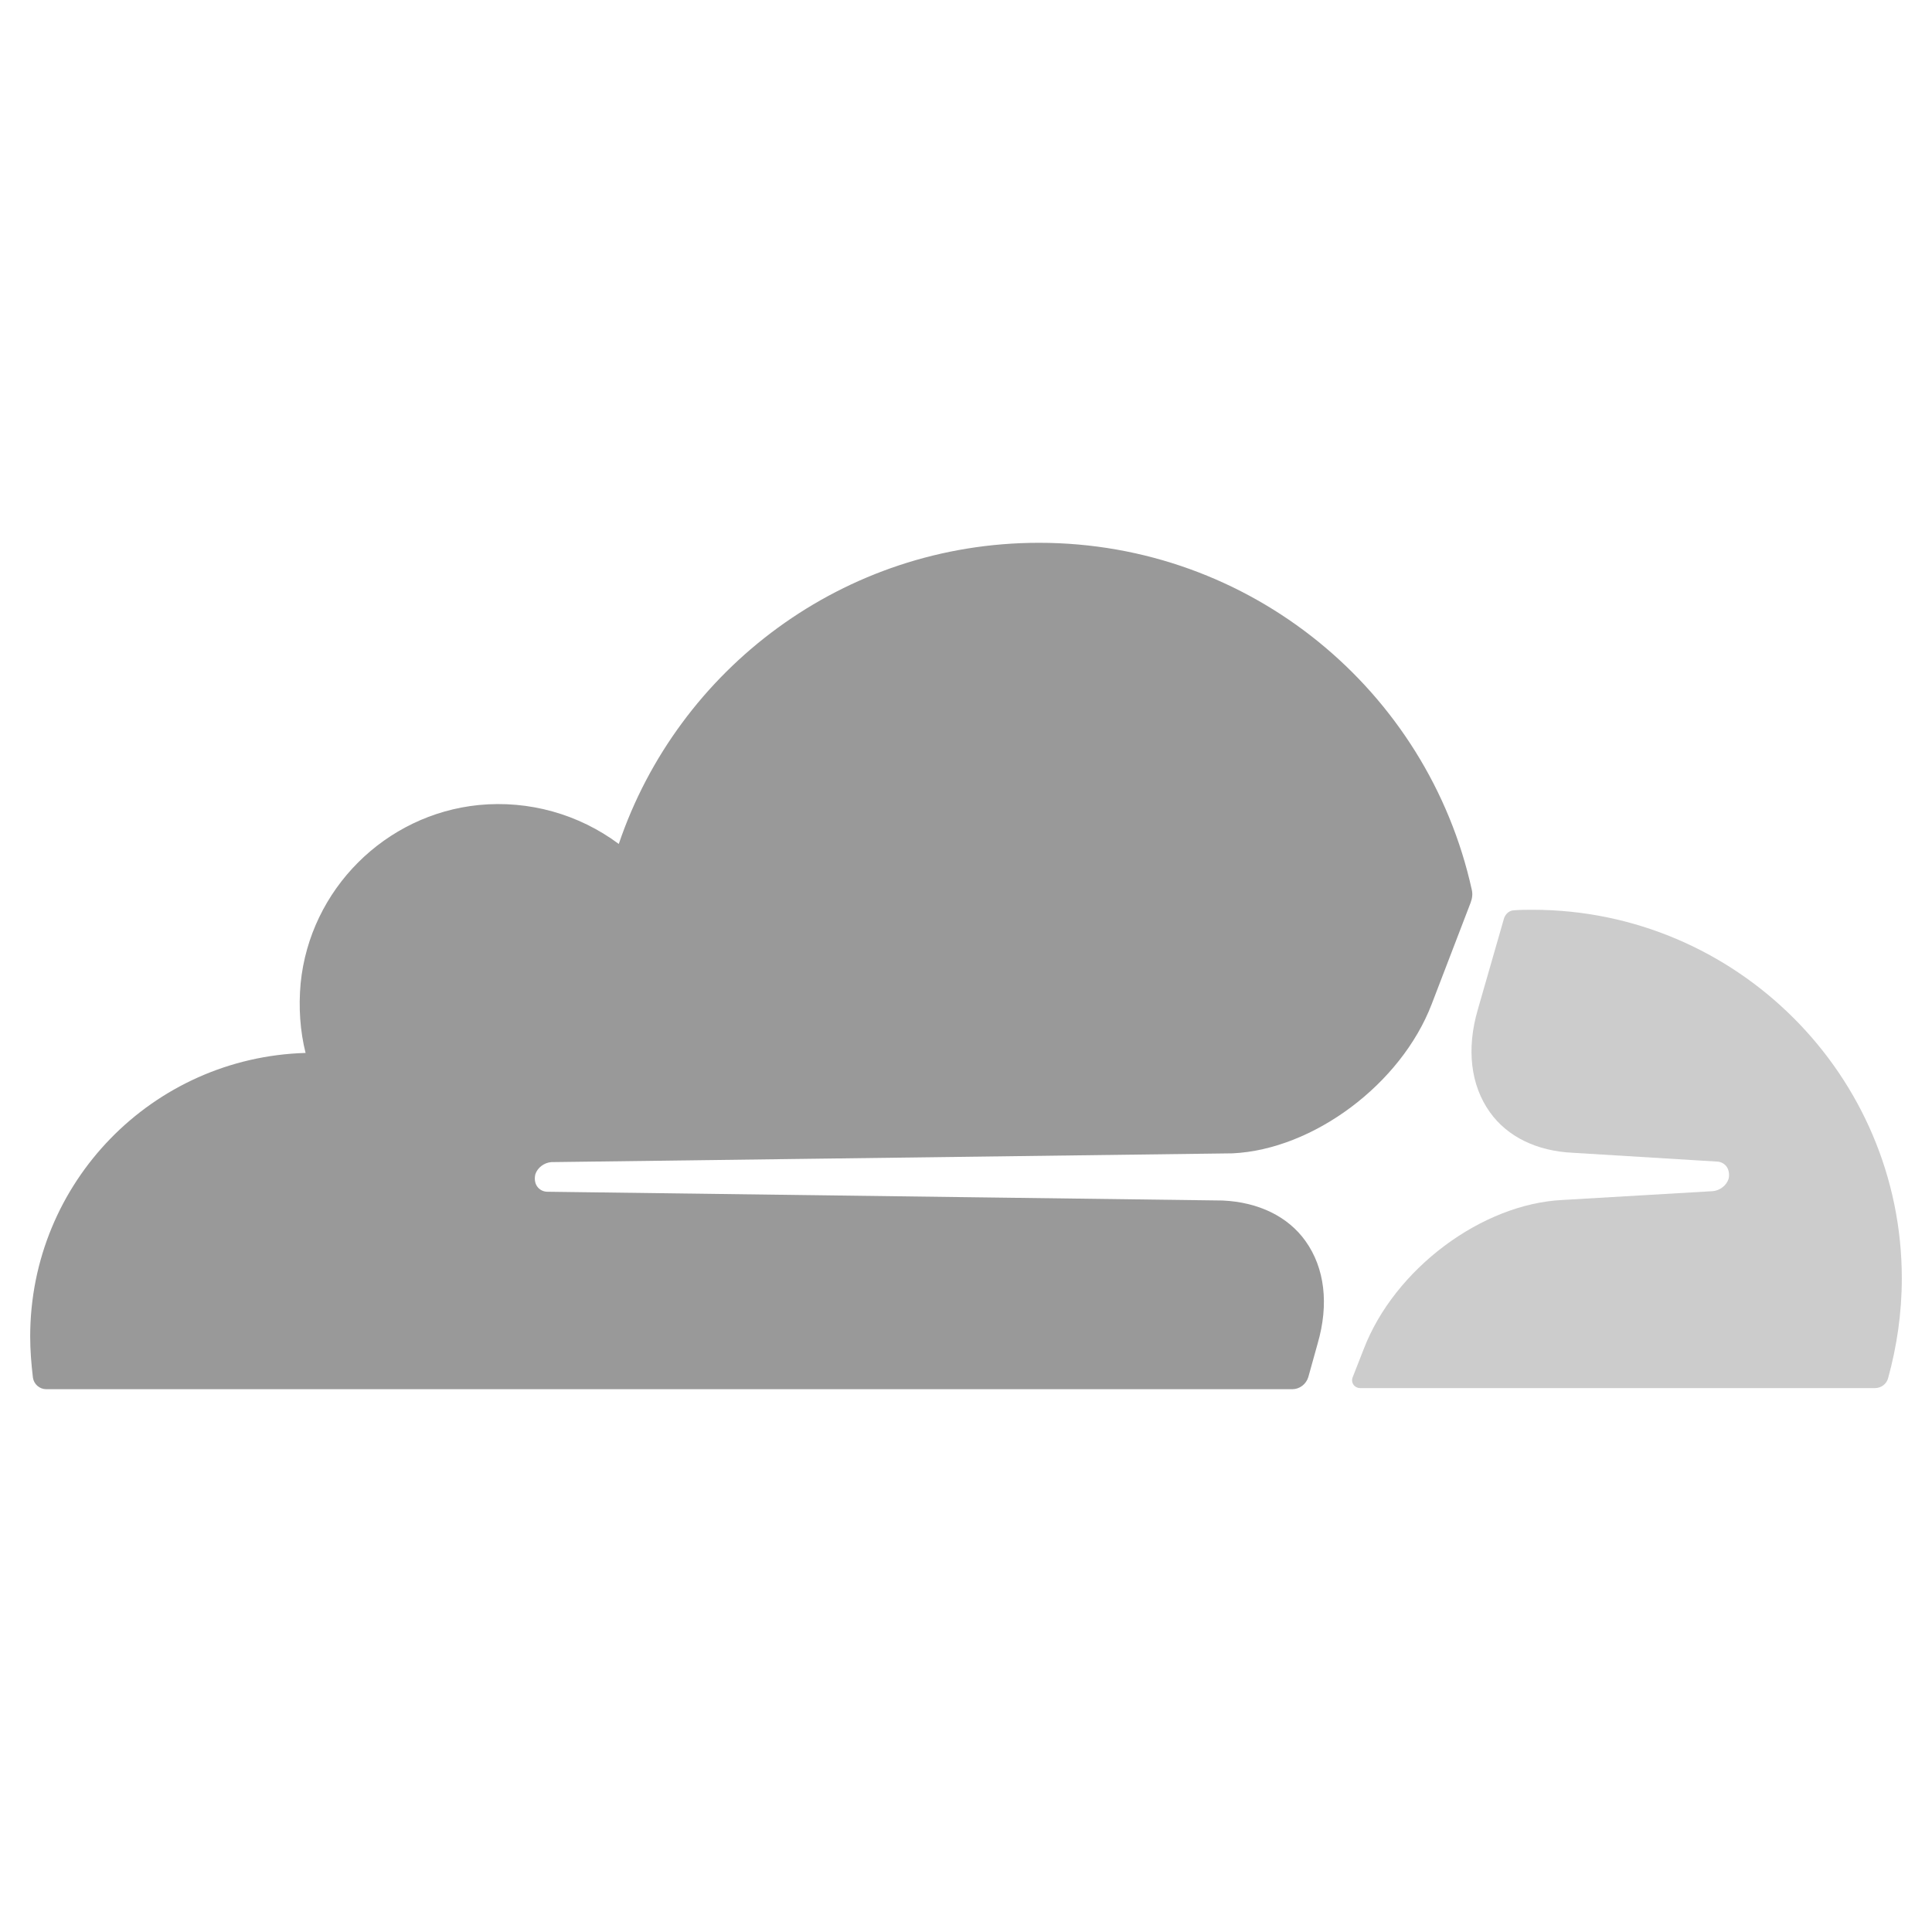
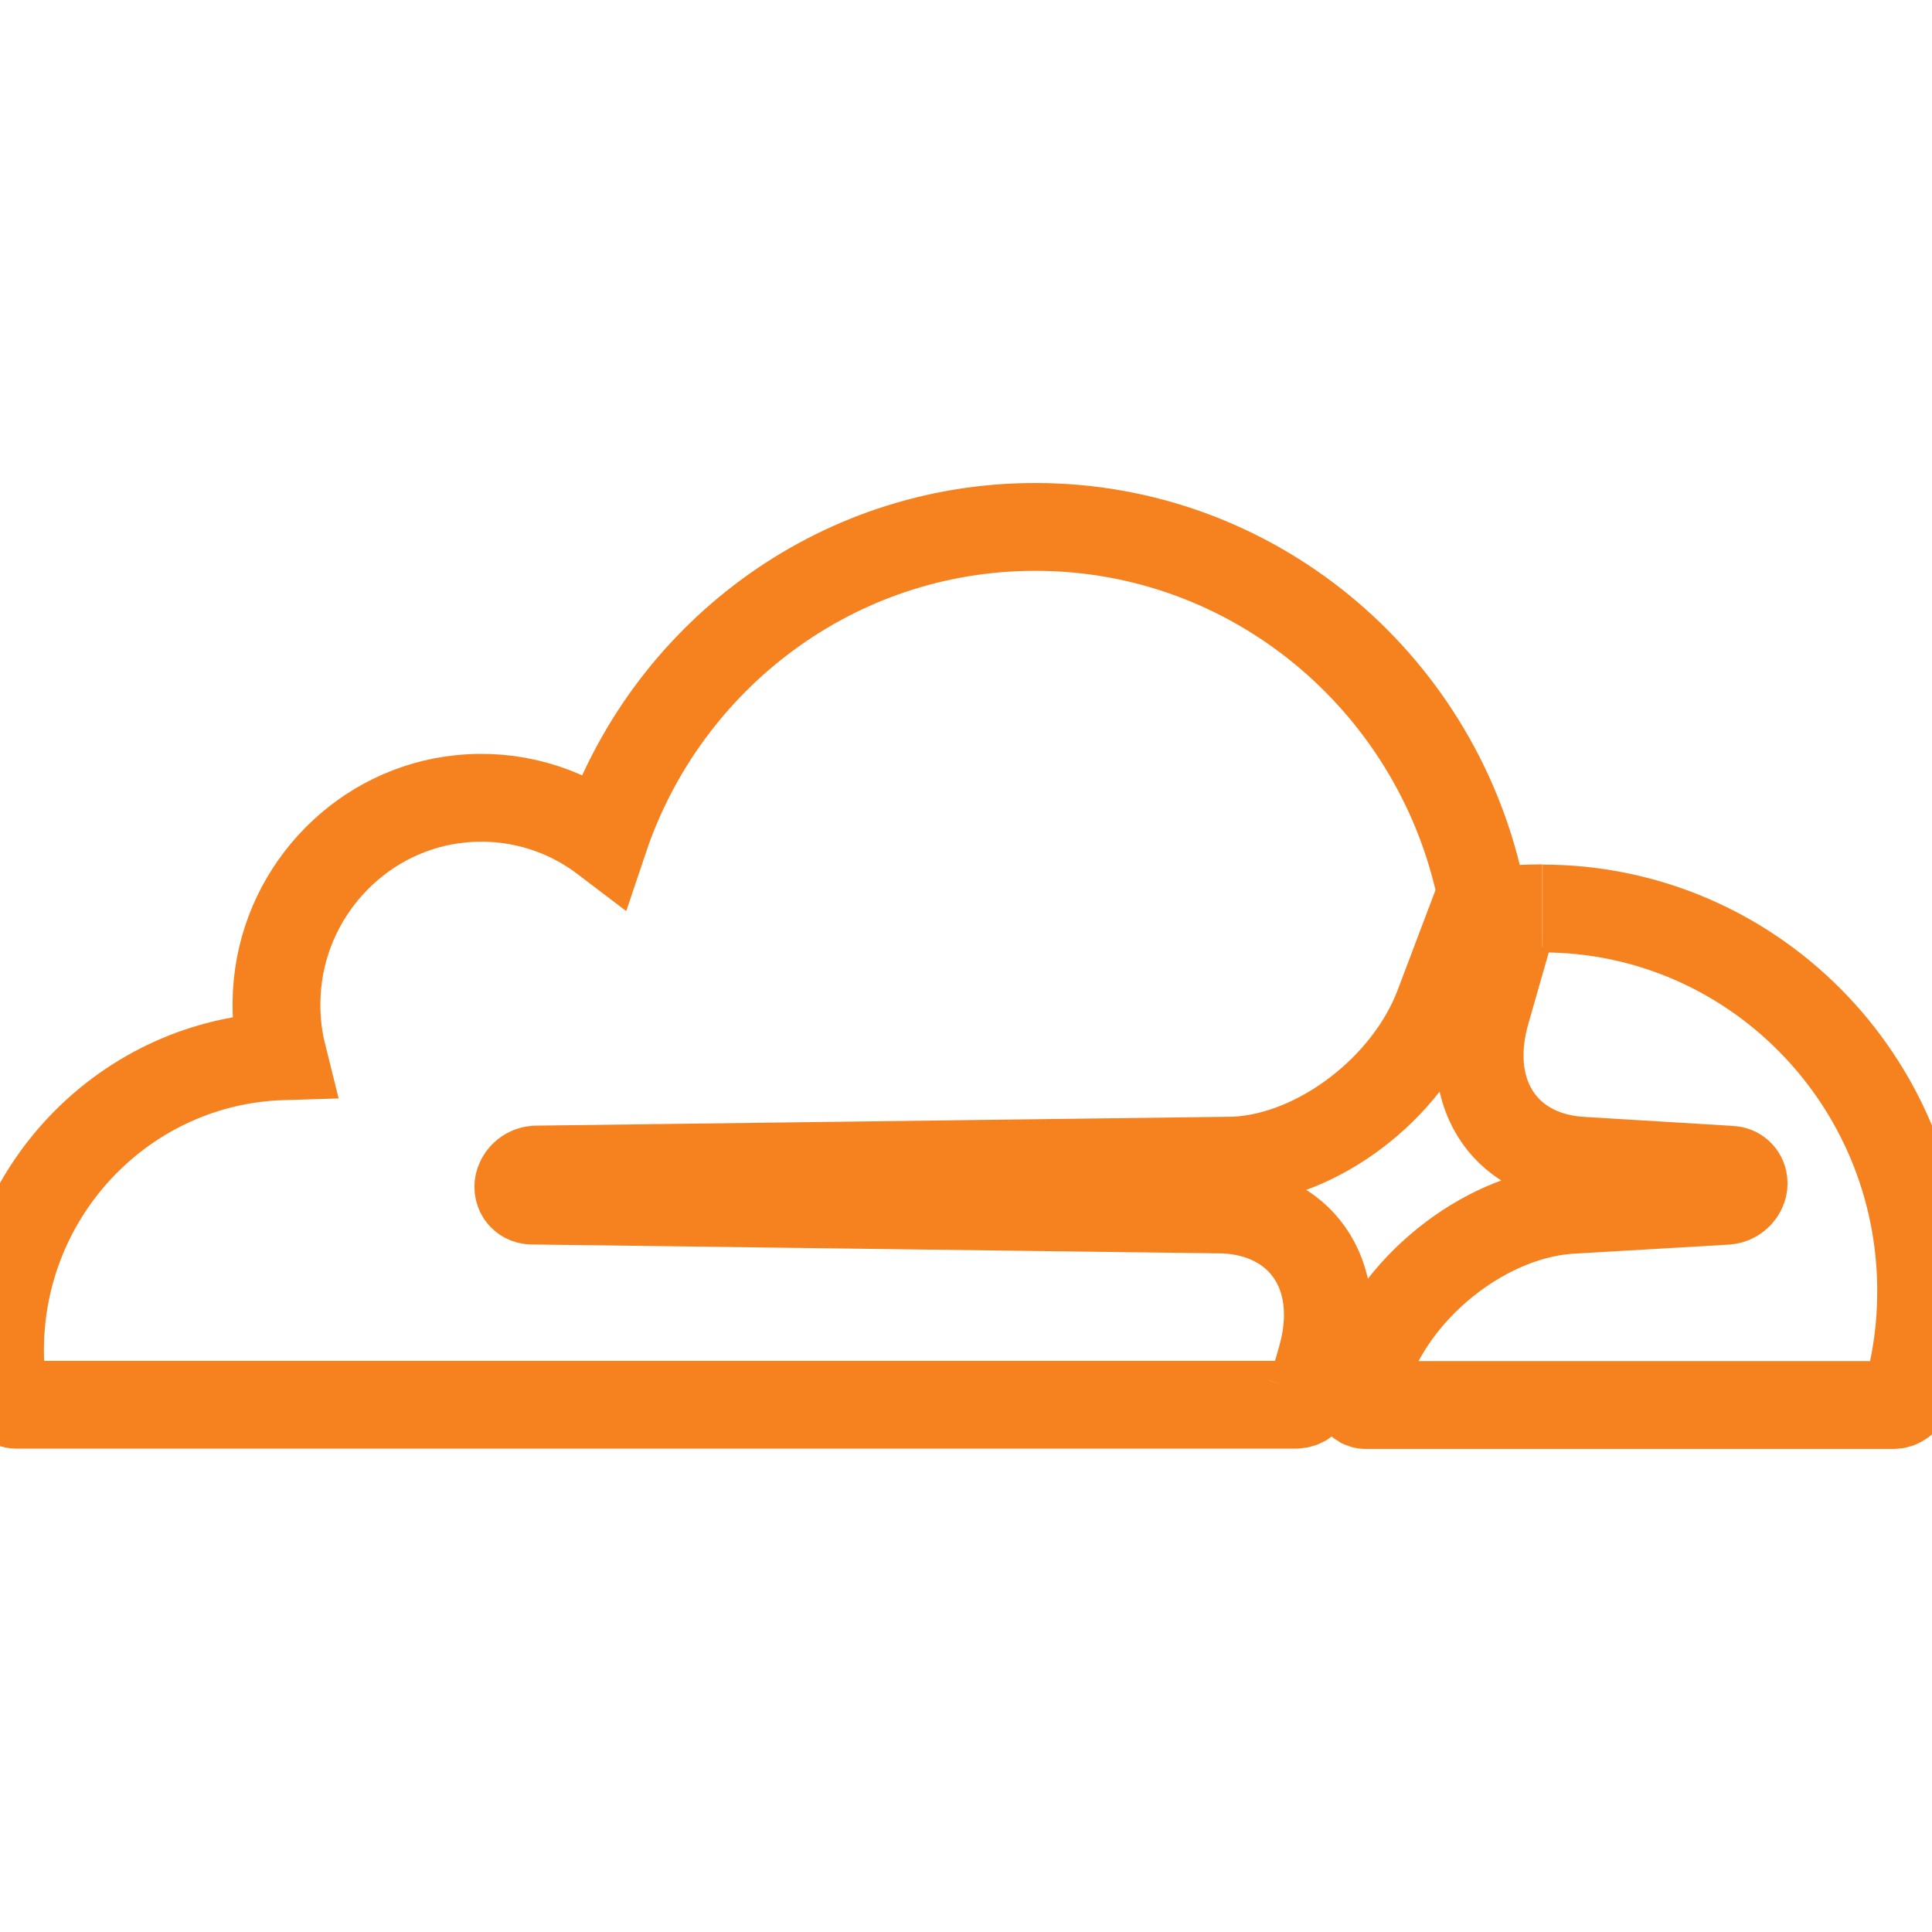
- <svg xmlns="http://www.w3.org/2000/svg" viewBox="0 0 128 128">
-   <path fill="#999999" d="M87.295 89.022c.763-2.617.472-5.015-.8-6.796-1.163-1.635-3.125-2.58-5.488-2.689l-44.737-.581c-.291 0-.545-.145-.691-.363s-.182-.509-.109-.8c.145-.436.581-.763 1.054-.8l45.137-.581c5.342-.254 11.157-4.579 13.192-9.885l2.58-6.723c.109-.291.145-.581.073-.872-2.906-13.158-14.644-22.97-28.672-22.97-12.938 0-23.913 8.359-27.838 19.952a13.35 13.35 0 0 0-9.267-2.58c-6.215.618-11.193 5.597-11.811 11.811-.145 1.599-.036 3.162.327 4.615C10.104 70.051 2 78.337 2 88.549c0 .909.073 1.817.182 2.726a.895.895 0 0 0 .872.763h82.57c.472 0 .909-.327 1.054-.8l.617-2.216z" />
-   <path fill="#CCCCCC" d="M101.542 60.275c-.4 0-.836 0-1.236.036-.291 0-.545.218-.654.509l-1.744 6.069c-.763 2.617-.472 5.015.8 6.796 1.163 1.635 3.125 2.58 5.488 2.689l9.522.581c.291 0 .545.145.691.363.145.218.182.545.109.8-.145.436-.581.763-1.054.8l-9.924.582c-5.379.254-11.157 4.579-13.192 9.885l-.727 1.853c-.145.363.109.727.509.727h34.089c.4 0 .763-.254.872-.654.581-2.108.909-4.325.909-6.614 0-13.447-10.975-24.422-24.458-24.422" />
+ <svg xmlns="http://www.w3.org/2000/svg" width="32" height="32" viewBox="0 0 66 30" stroke="#f6821f" stroke-width="3" fill="none">
+   <path d="M52.688 13.028c-.22 0-.437.008-.654.015a.3.3 0 0 0-.102.024.37.37 0 0 0-.236.255l-.93 3.249c-.401 1.397-.252 2.687.422 3.634.618.876 1.646 1.39 2.894 1.45l5.045.306a.45.45 0 0 1 .435.41.5.5 0 0 1-.025.223.64.64 0 0 1-.547.426l-5.242.306c-2.848.132-5.912 2.456-6.987 5.29l-.378 1a.28.28 0 0 0 .248.382h18.054a.48.48 0 0 0 .464-.35c.32-1.153.482-2.344.48-3.54 0-7.22-5.79-13.072-12.933-13.072M44.807 29.578l.334-1.175c.402-1.397.253-2.687-.42-3.634-.62-.876-1.647-1.39-2.896-1.45l-23.665-.306a.47.47 0 0 1-.374-.199.5.5 0 0 1-.052-.434.64.64 0 0 1 .552-.426l23.886-.306c2.836-.131 5.9-2.456 6.975-5.29l1.362-3.6a.9.9 0 0 0 .04-.477C48.997 5.259 42.789 0 35.367 0c-6.842 0-12.647 4.462-14.73 10.665a6.92 6.92 0 0 0-4.911-1.374c-3.28.33-5.92 3.002-6.246 6.318a7.2 7.2 0 0 0 .18 2.472C4.3 18.241 0 22.679 0 28.133q0 .74.106 1.453a.46.46 0 0 0 .457.402h43.704a.57.57 0 0 0 .54-.418" />
</svg>
